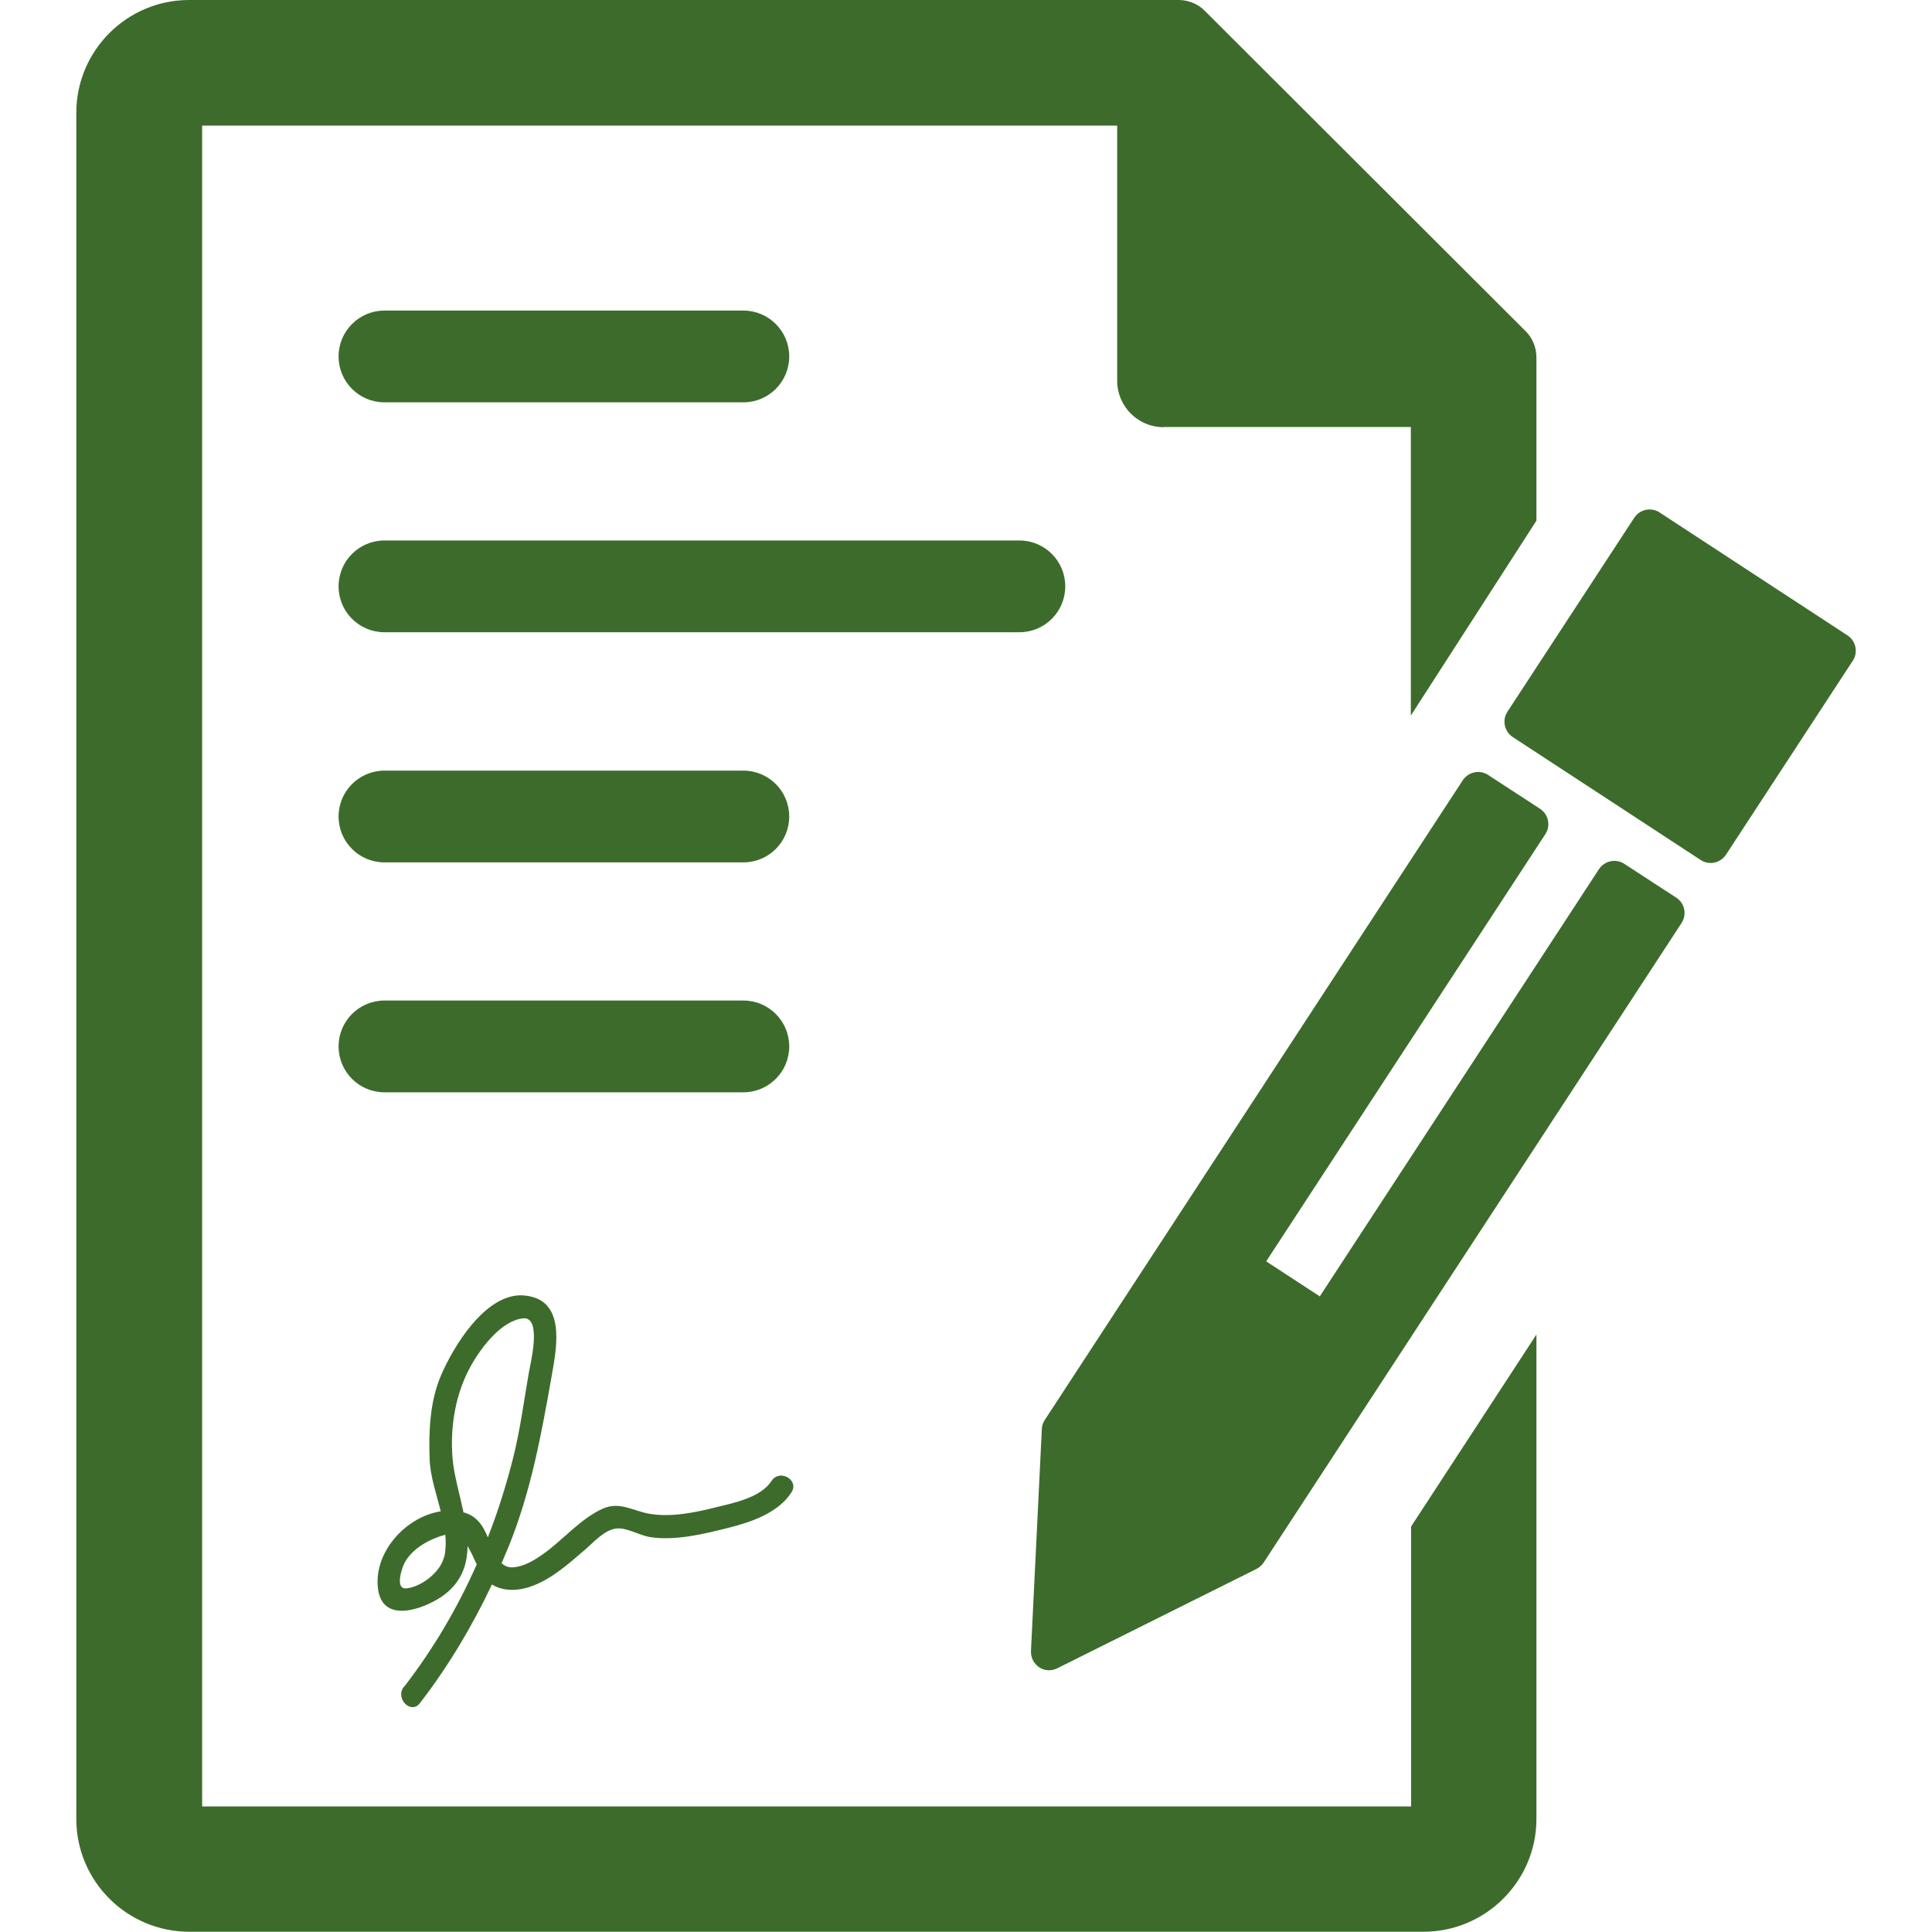
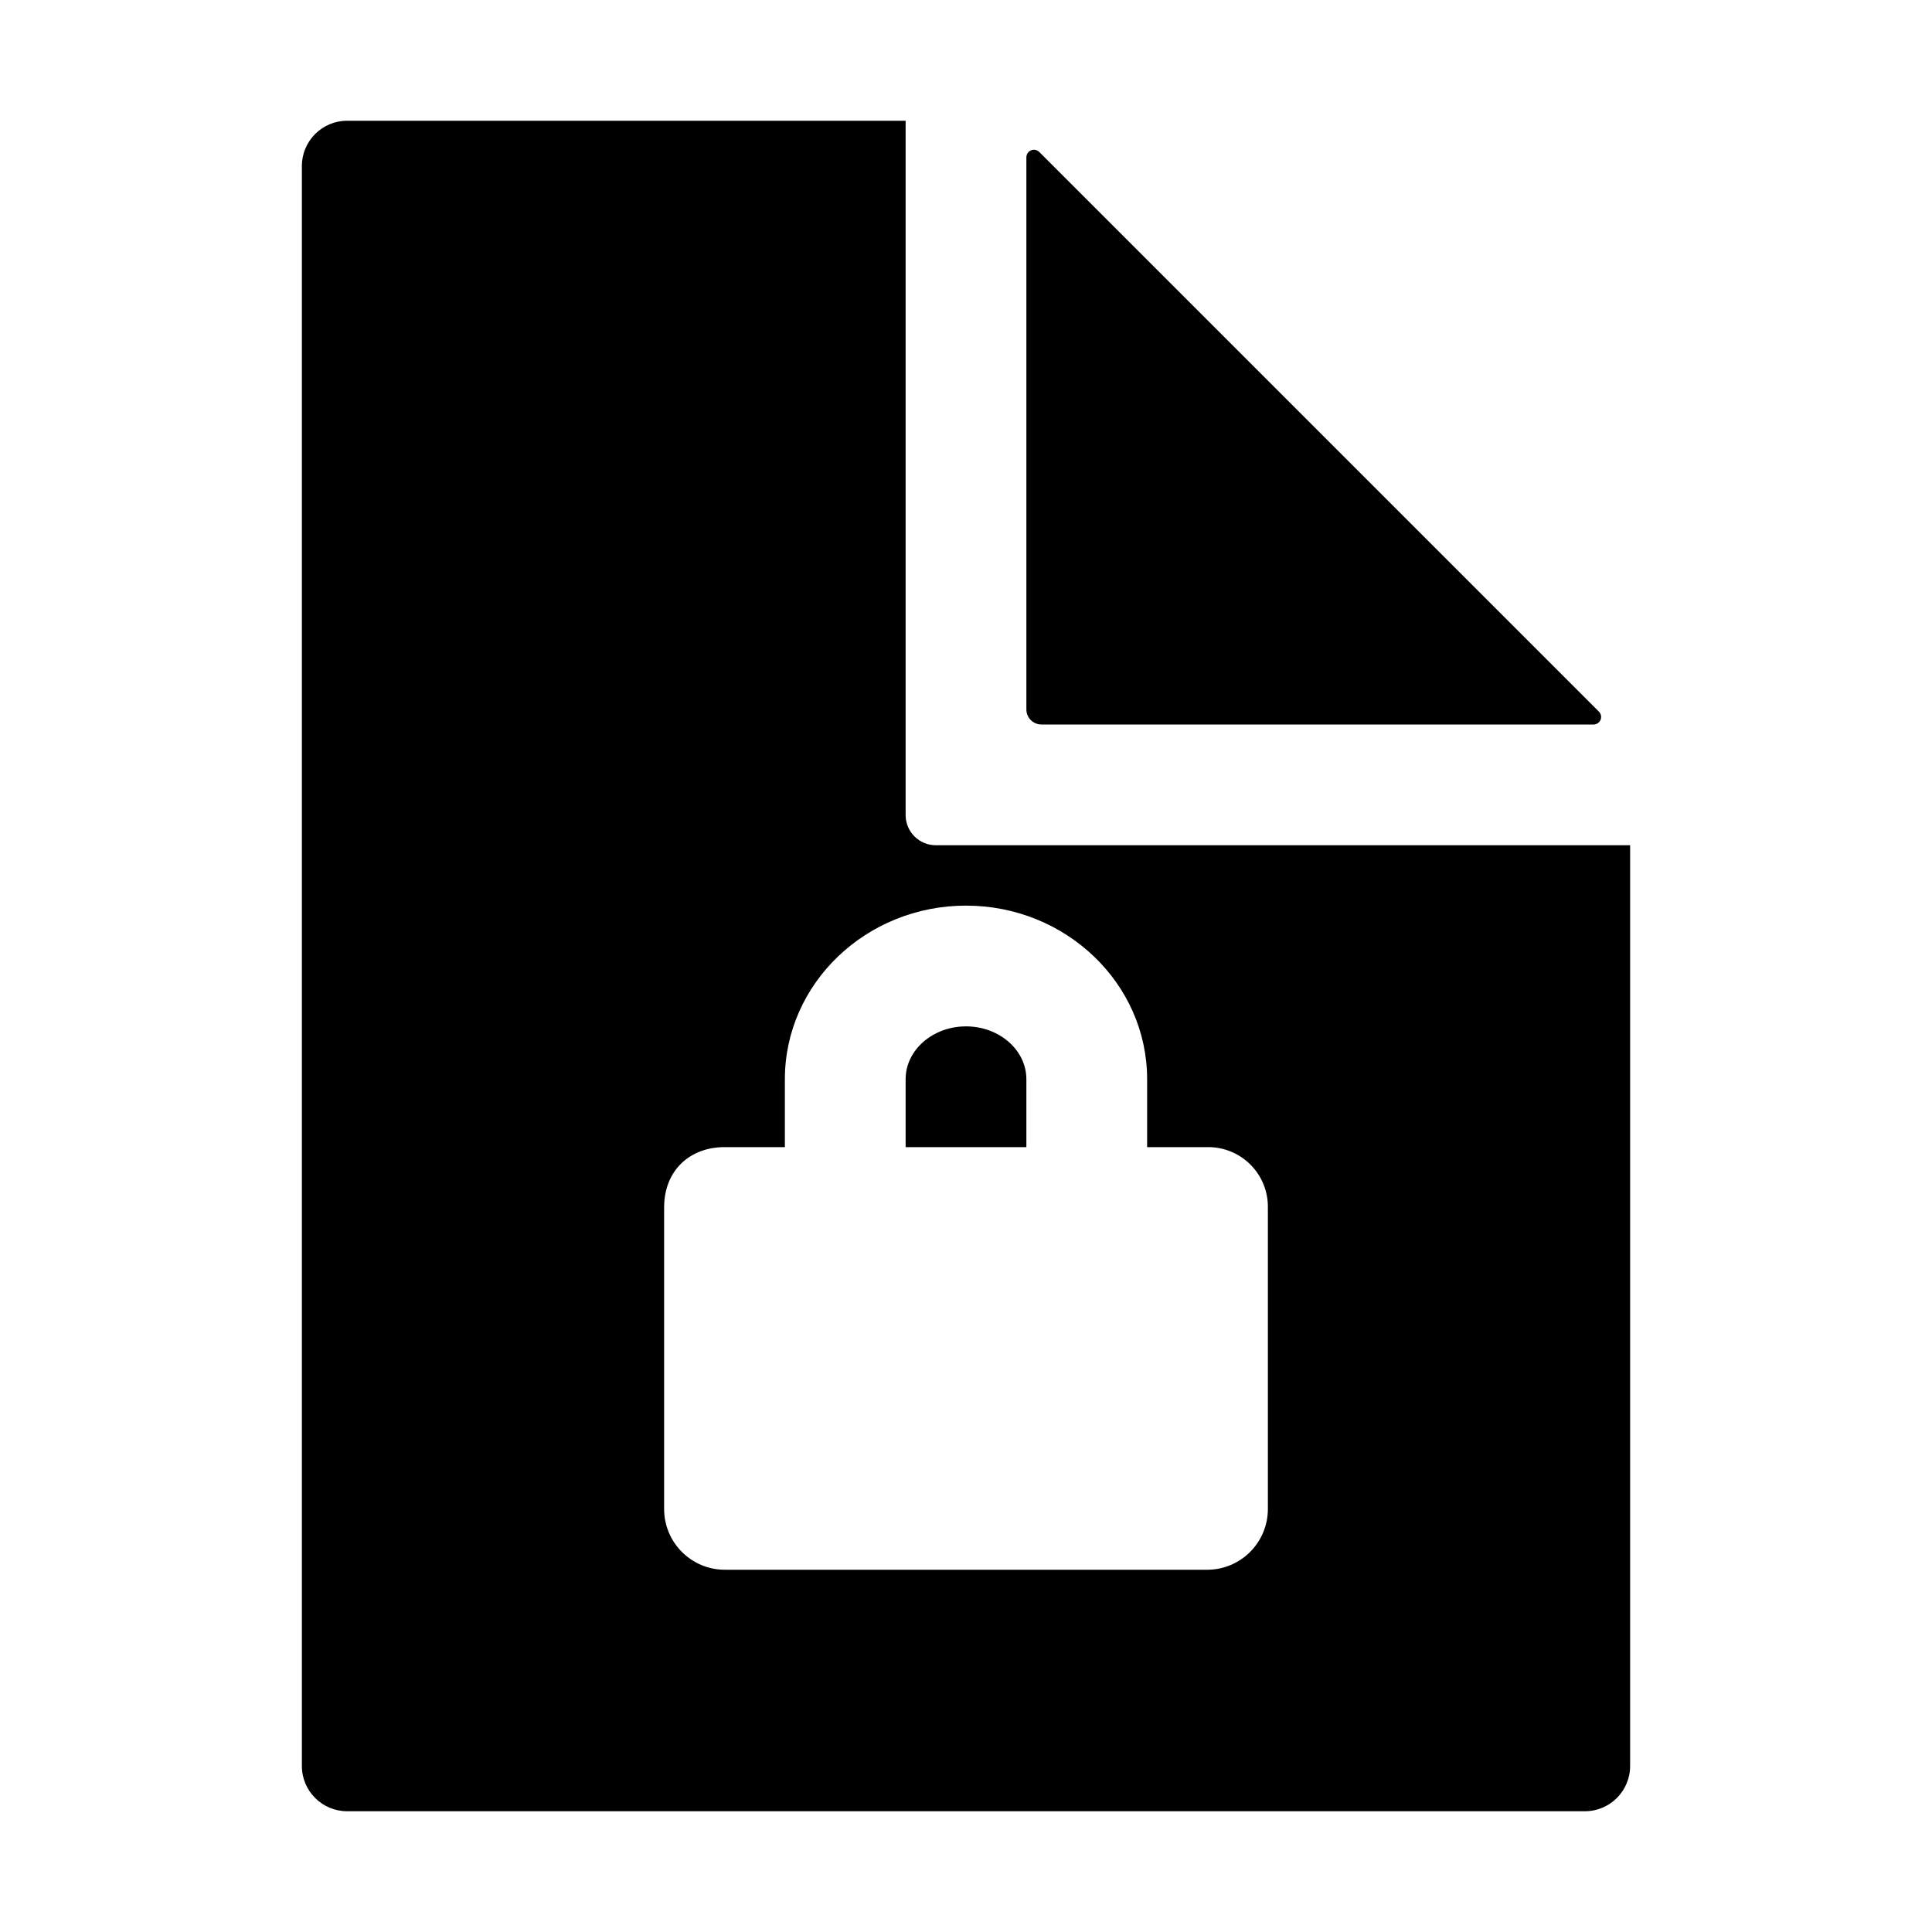
- <svg xmlns="http://www.w3.org/2000/svg" id="Capa_1" version="1.1" viewBox="0 0 800 800">
-   <defs>
-     <style>
-       .st0 {
-         fill: #3d6b2c;
-       }
-     </style>
-   </defs>
-   <path class="st0" d="M481.7,176.8h102.5v119.5s52-80.7,52-80.7v-67.6c0-4.1-1.6-8.1-4.6-11L499,4.6C496.1,1.6,492.1,0,488,0H78.3C52.5,0,31.6,21,31.6,46.7v706.5c0,25.8,21,46.7,46.8,46.7h511c25.8,0,46.8-21,46.8-46.7v-200.6l-51.9,79.5v115.9s-500.6,0-500.6,0V52h378.9v105.6c0,10.7,8.6,19.3,19.3,19.3Z" />
-   <path class="st0" d="M694.1,371.7l-21.5-14c-3.5-2.3-8.2-1.3-10.5,2.2l-115.6,176.9-22.2-14.5,115.6-176.9c2.3-3.5,1.3-8.2-2.2-10.5l-21.5-14c-3.5-2.3-8.2-1.3-10.5,2.2l-173.1,264.9c-.7,1.1-1.2,2.4-1.2,3.8l-4.5,91.9c-.1,2.7,1.2,5.2,3.4,6.7,2.3,1.5,5.1,1.6,7.5.4l82.4-41.1c1.2-.6,2.2-1.5,3-2.6l173.1-264.9c2.3-3.5,1.3-8.2-2.2-10.5Z" />
-   <path class="st0" d="M765,263.1l-77.8-50.9c-3.5-2.3-8.2-1.3-10.5,2.2l-52.5,80.3c-2.3,3.5-1.3,8.2,2.2,10.5l77.8,50.9c3.5,2.3,8.2,1.3,10.5-2.2l52.5-80.3c2.3-3.5,1.3-8.2-2.2-10.5Z" />
-   <path class="st0" d="M159.2,166.6h148.6c10.5,0,19-8.5,19-19s-8.5-19-19-19h-148.6c-10.5,0-19,8.5-19,19s8.5,19,19,19Z" />
-   <path class="st0" d="M441.1,242.8c0-10.5-8.5-19-19-19H159.2c-10.5,0-19,8.5-19,19s8.5,19,19,19h262.9c10.5,0,19-8.5,19-19Z" />
-   <path class="st0" d="M159.2,357.1h148.6c10.5,0,19-8.5,19-19s-8.5-19-19-19h-148.6c-10.5,0-19,8.5-19,19s8.5,19,19,19Z" />
-   <path class="st0" d="M159.2,452.3h148.6c10.5,0,19-8.5,19-19s-8.5-19-19-19h-148.6c-10.5,0-19,8.5-19,19s8.5,19,19,19Z" />
-   <path class="st0" d="M167.2,698.5c-3.7,4.8,3,11.6,6.7,6.7,11.8-15.3,21.6-31.8,29.8-49.1,5.1,3.2,11.8,2.6,17.3.4,7.9-3.1,14.6-9.1,21-14.6,3.8-3.2,8.2-8.5,13.4-9,4-.4,9.4,2.8,13.4,3.5,10.4,1.8,22.6-1.2,32.6-3.7,9.5-2.4,20.7-6.1,26.3-14.7,3.4-5.2-4.9-9.9-8.2-4.8-4.5,6.9-15.5,9.1-22.9,10.9-8.7,2.2-18.8,4.3-27.8,2.7-6.8-1.2-12.2-5.2-19.2-2.1-9.3,4.2-16.4,12.9-24.7,18.8-3.7,2.6-7.9,5.2-12.5,5.5-1.9.1-3.4-.5-4.7-1.7,1-2.4,2-4.7,3-7.1,9.3-23.1,13.5-46.5,17.8-70.8,2.2-12.3,5.8-31.8-11.9-33-15.6-1-29.1,21.5-34.1,33.4-4.5,10.6-5,23-4.6,34.3.2,7.1,2.8,14.4,4.6,21.7-15,2.4-28.2,17.6-25.9,32.6,2.3,14.8,20.8,7.1,27.7,1.7,7-5.5,9.2-12.4,9.3-19.9,1.4,2.3,2.6,5,3.8,7.6-8,18.1-18.1,35.2-30.1,50.7ZM183.9,644.6c-1.4,6.3-9.4,12.5-15.6,13.1-4.9.5-1.9-8.3-.9-10.3,3.1-6.2,10.6-10.2,17-11.9.3,3.1.2,6.2-.4,9.2ZM191.9,626.1c-1.6-7.6-3.9-15.2-4.5-22.1-1.1-13.3,1.2-27.2,7.8-38.8,4.1-7.3,12.5-18.4,21.4-19.3,7.9-.8,3.1,18.5,2.4,22.4-2.1,12-3.6,23.9-6.6,35.7-2.8,11-6.2,21.9-10.4,32.6-2.2-5.5-5.1-9.1-10.2-10.4Z" />
+ <svg xmlns="http://www.w3.org/2000/svg" fill="#000000" width="800px" height="800px" viewBox="0 0 512 512">
+   <path d="M276,192H422.31a2,2,0,0,0,1.42-3.41L275.41,40.27A2,2,0,0,0,272,41.69V188A4,4,0,0,0,276,192Z" />
+   <path d="M256,272c-8.82,0-16,6.28-16,14v18h32V286C272,278.28,264.82,272,256,272Z" />
+   <path d="M248,224a8,8,0,0,1-8-8V32H92A12,12,0,0,0,80,44V468a12,12,0,0,0,12,12H420a12,12,0,0,0,12-12V224Zm88,175.91A16.1,16.1,0,0,1,319.91,416H192.09A16.1,16.1,0,0,1,176,399.91V320c0-10,7-16,16-16h16V286c0-25.36,21.53-46,48-46s48,20.64,48,46v18h16a15.8,15.8,0,0,1,16,16Z" />
</svg>
